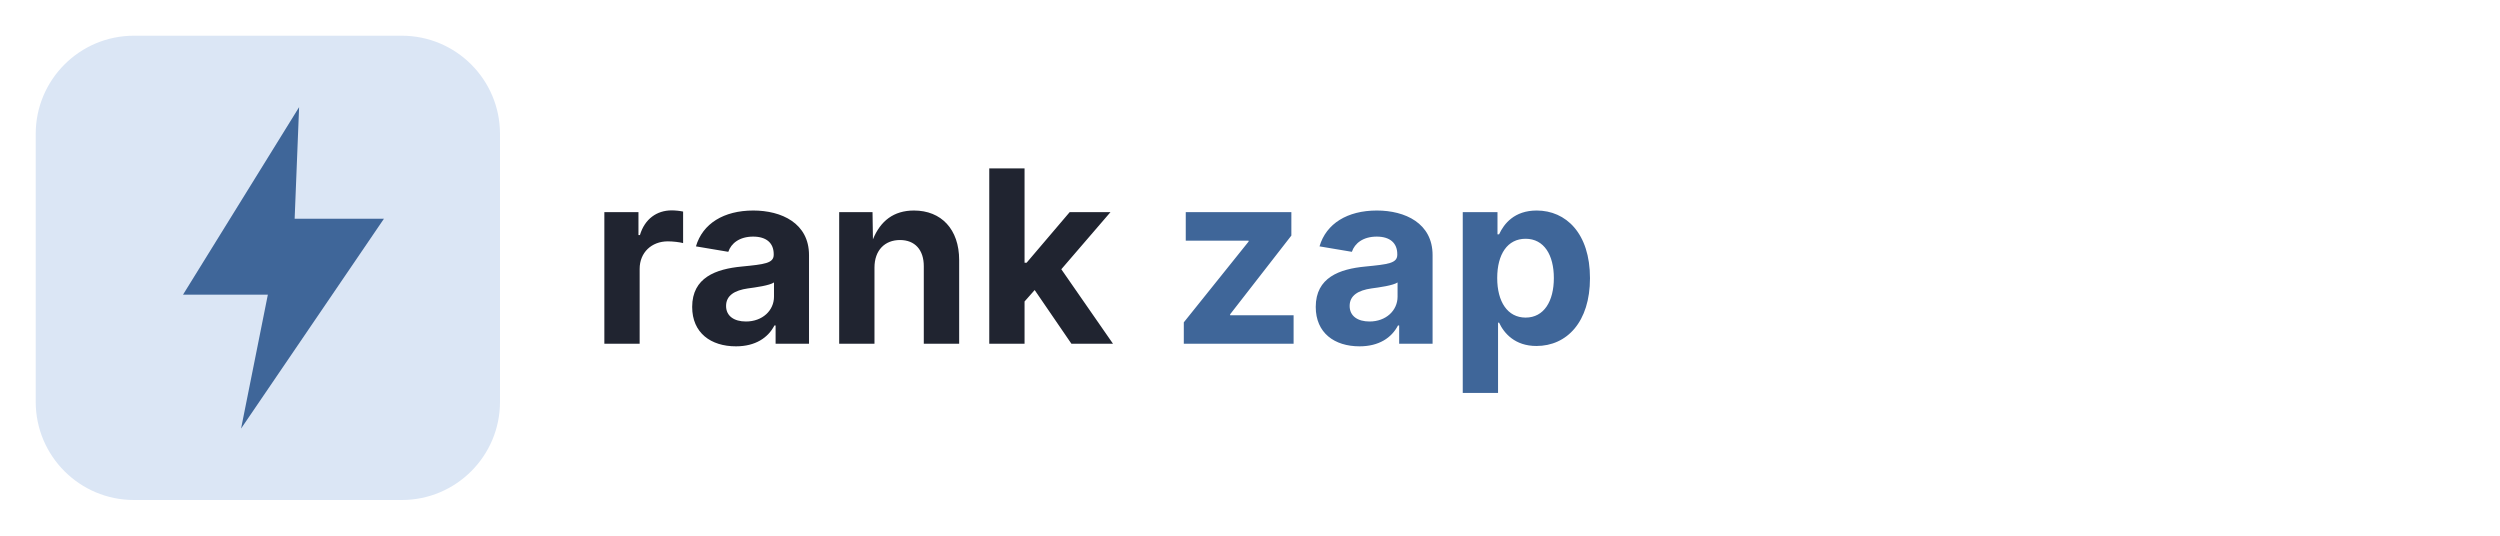
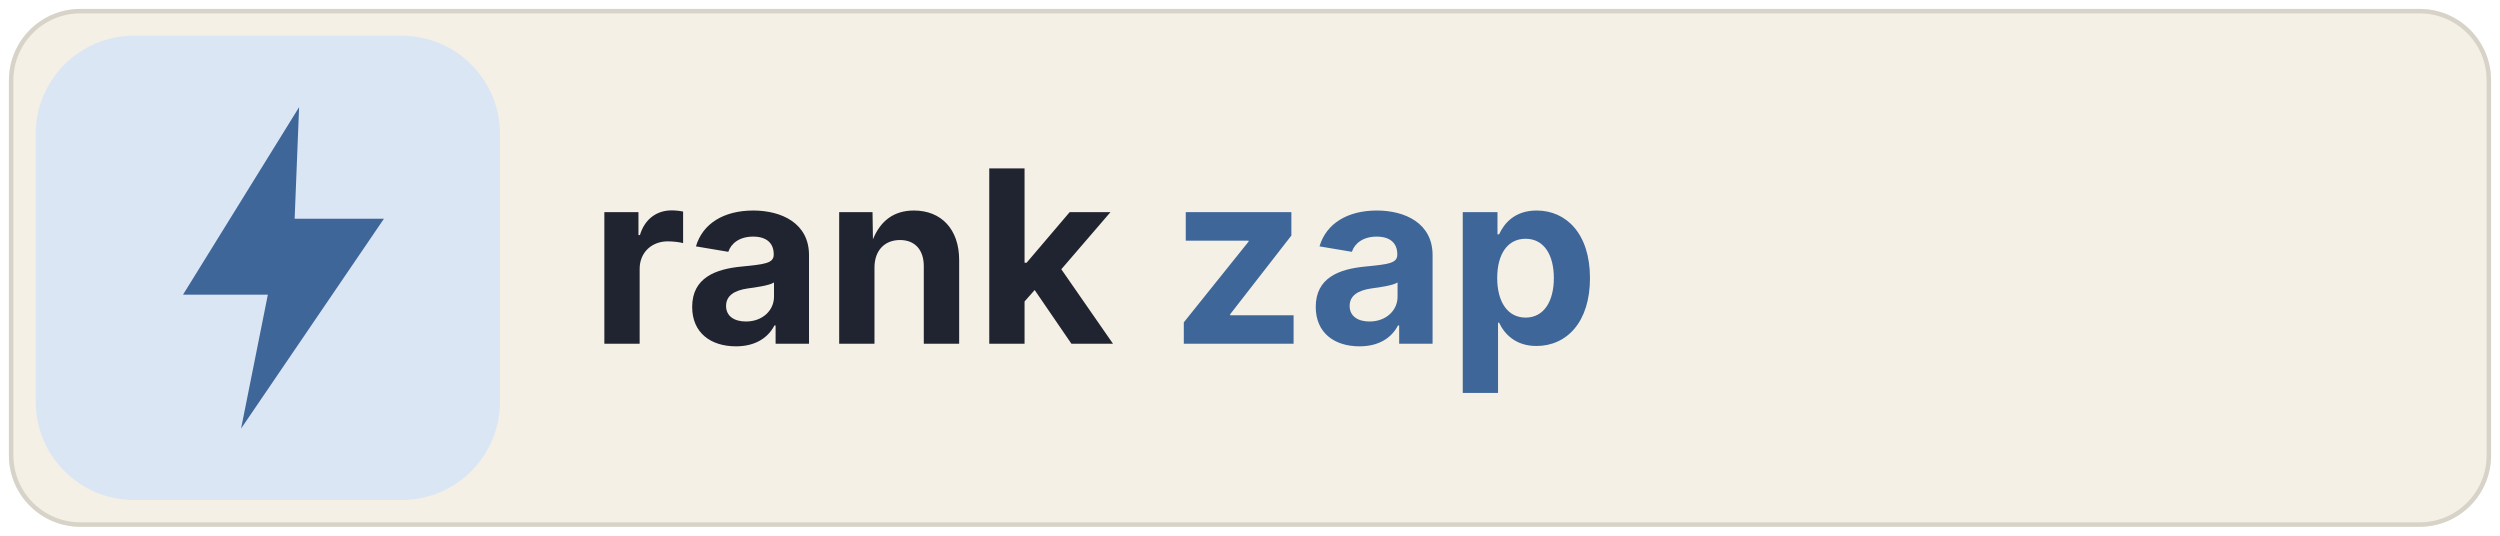
<svg xmlns="http://www.w3.org/2000/svg" viewBox="0 0 560 120" role="img" aria-labelledby="title desc">
  <defs>
    <style>
+       .canvas { fill: #f4f0e6; }
+       .canvas-stroke { fill: none; stroke: #d8d3c8; stroke-width: 1; }
      .bg { fill: #dbe6f5; }
      .bolt { fill: #3f6699; }
      .rank { fill: #202430; font: 700 54px Inter, ui-sans-serif, system-ui, -apple-system, Segoe UI, Roboto, Helvetica, Arial, sans-serif; }
      .zap { fill: #3f6699; font: 700 54px Inter, ui-sans-serif, system-ui, -apple-system, Segoe UI, Roboto, Helvetica, Arial, sans-serif; }
    </style>
  </defs>
+   <rect class="canvas" x="2" y="2" width="556" height="116" rx="16" />
+   <rect class="canvas-stroke" x="2.5" y="2.5" width="555" height="115" rx="15.5" />
  <rect class="bg" x="8" y="8" width="104" height="104" rx="22" />
  <path class="bolt" d="M67 24L41 66h19l-6 30 32-47H66z" />
  <text class="rank" x="132" y="77">rank</text>
  <text class="zap" x="262" y="77">zap</text>
</svg>
